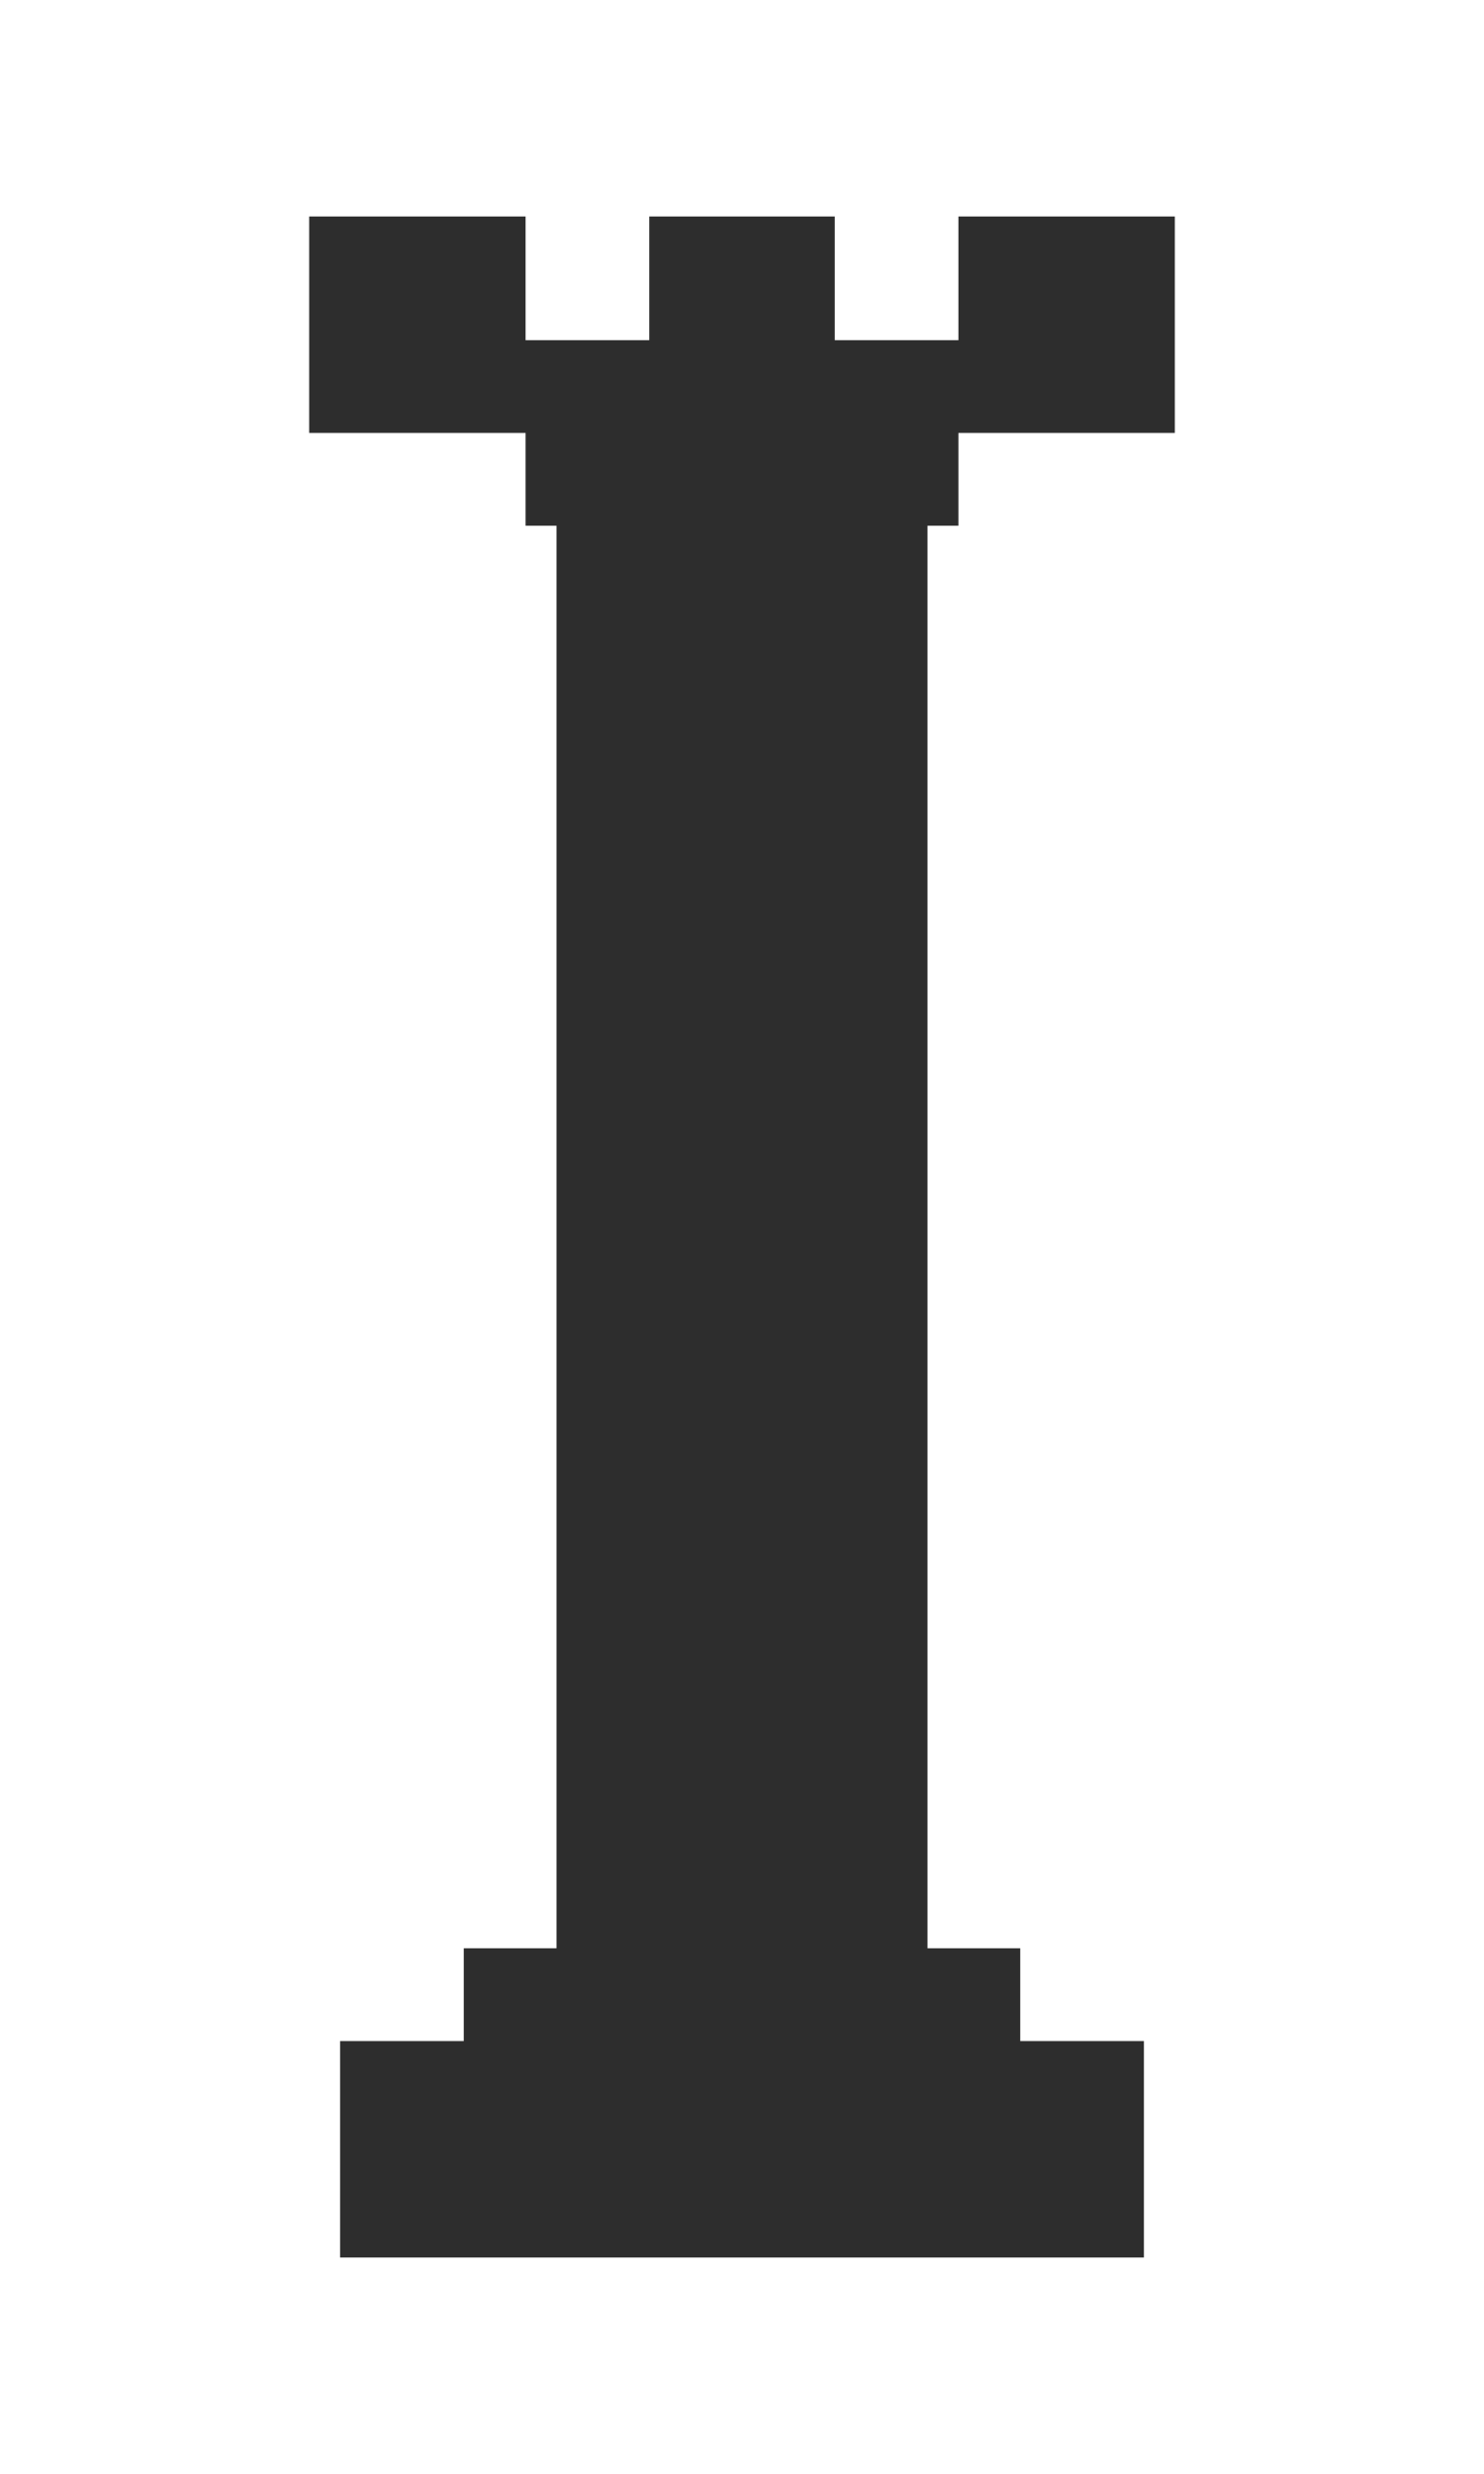
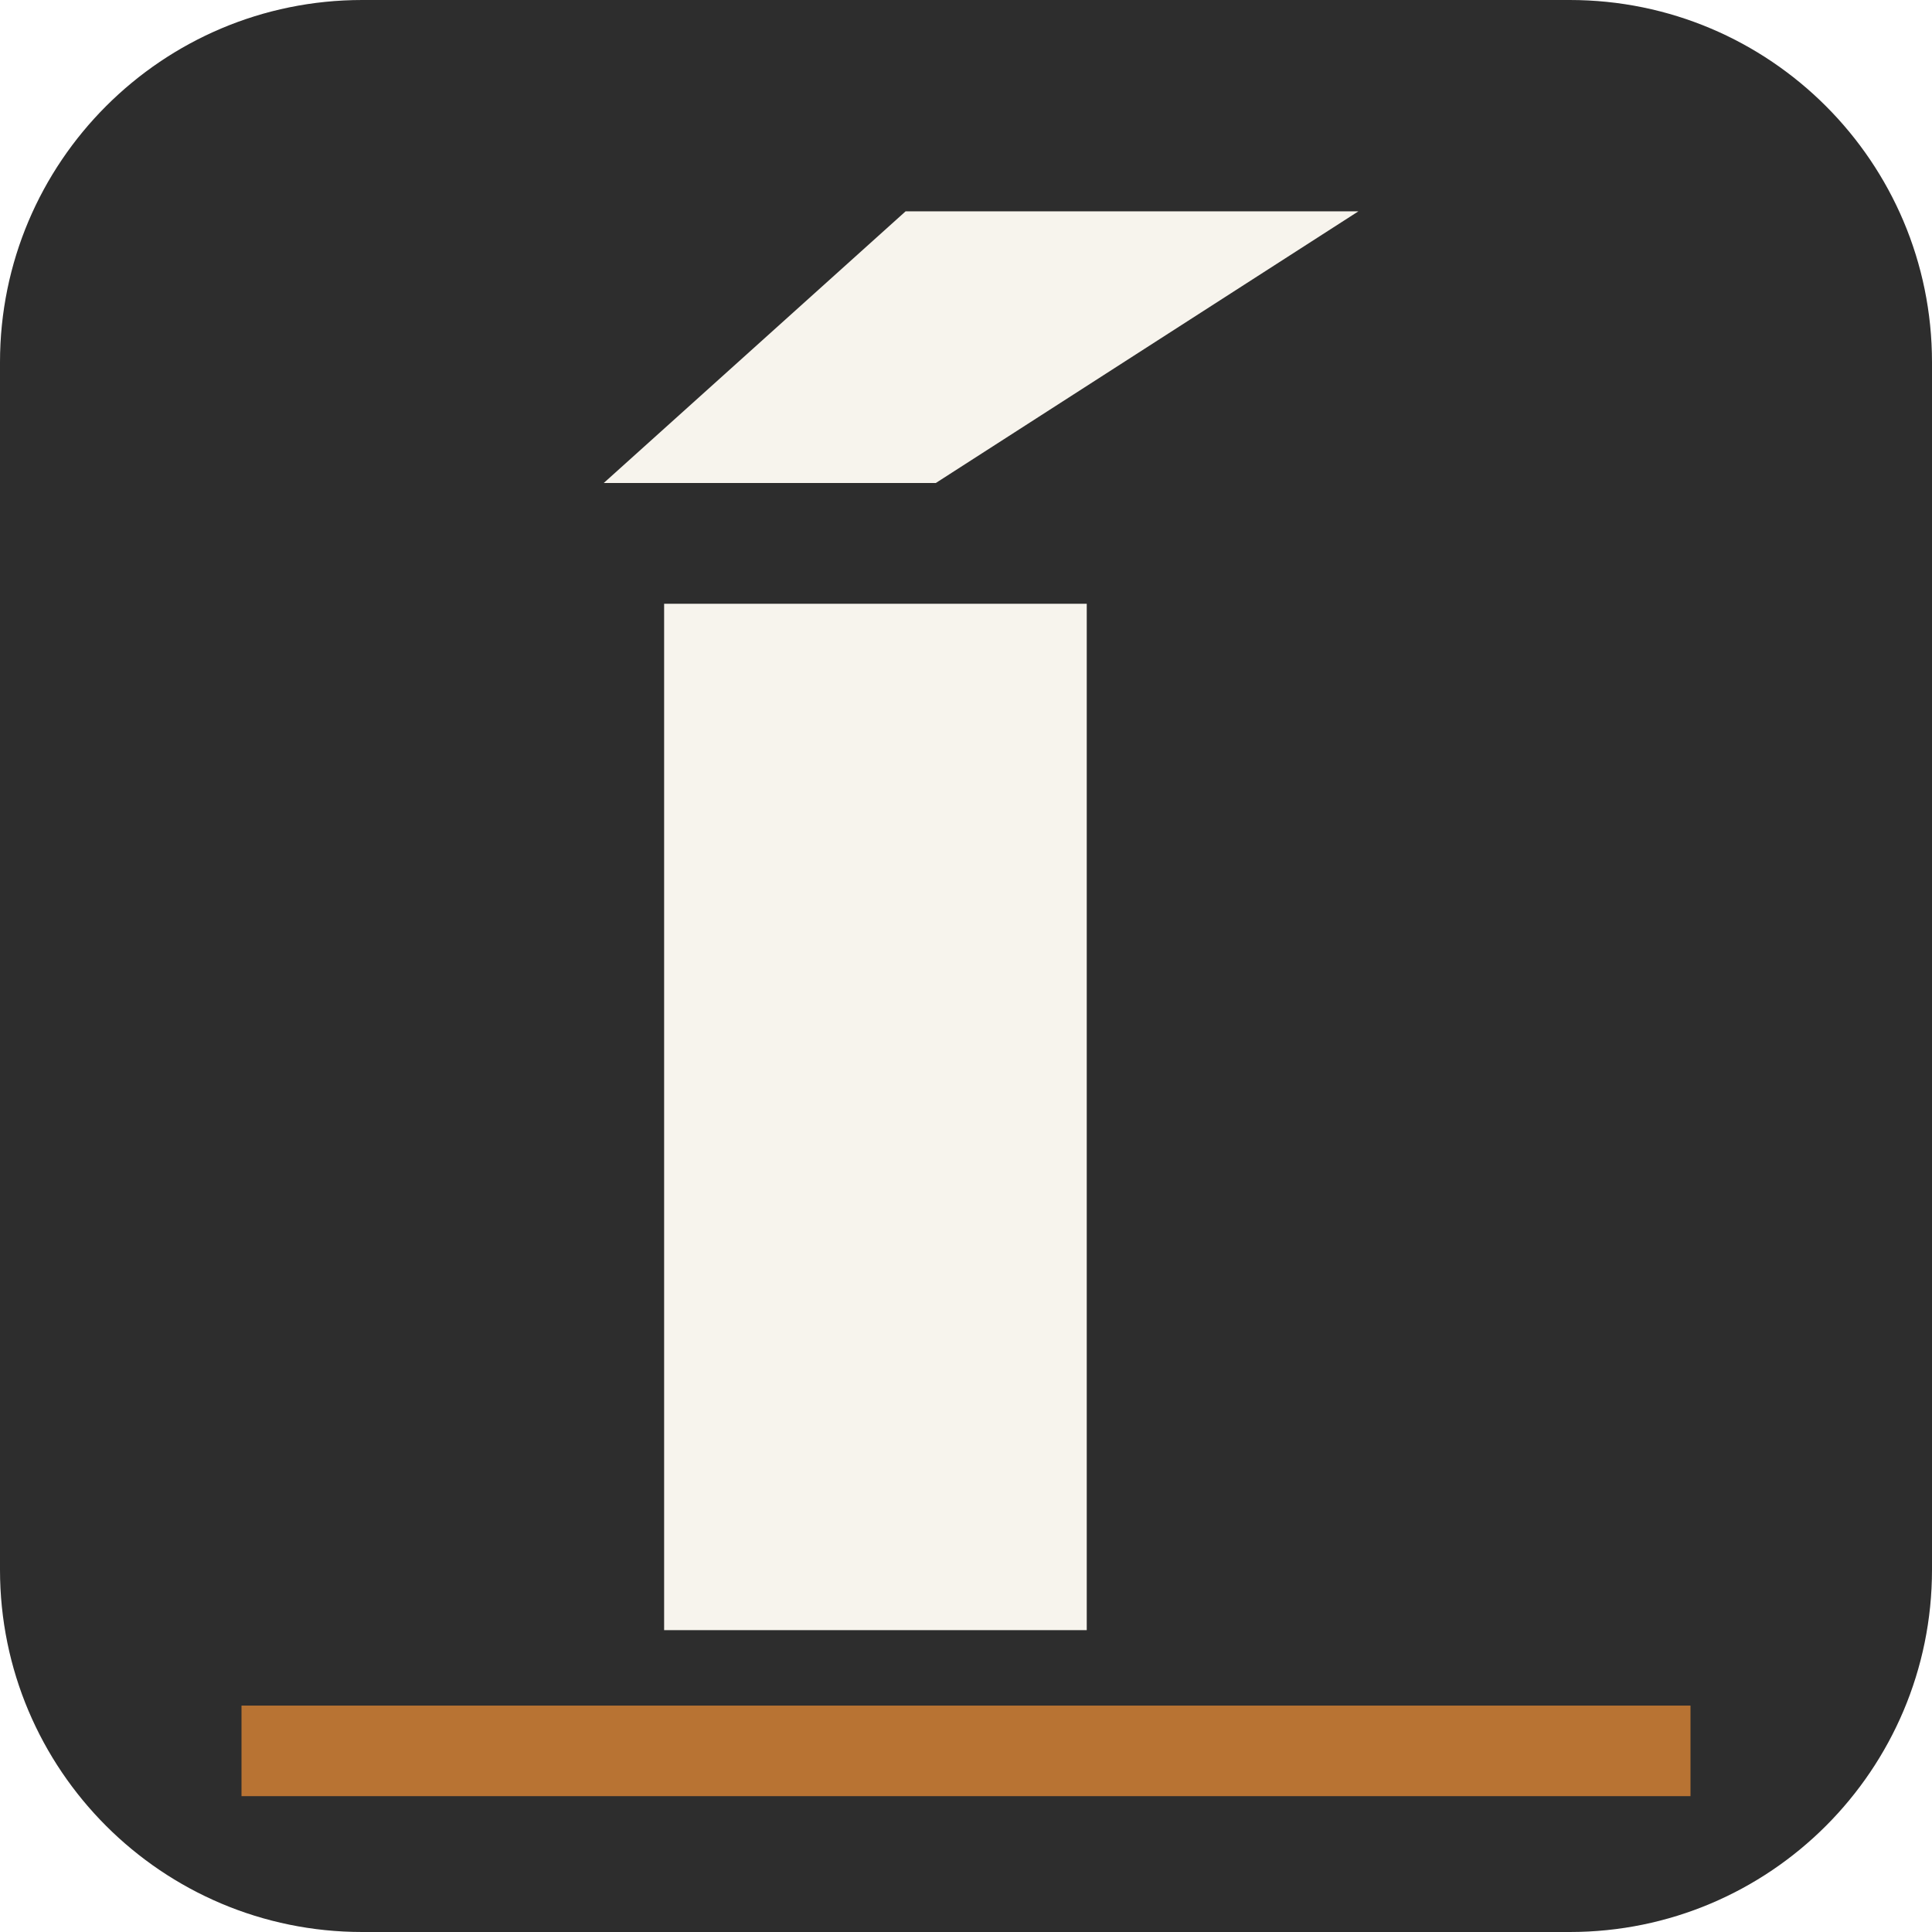
- <svg xmlns="http://www.w3.org/2000/svg" viewBox="0 0 240 400" role="img" aria-label="ÍBERA Systems fortified I monogram">
-   <path d="M50,70 L50,35 L85,35 L85,55 L105,55 L105,35 L135,35 L135,55 L155,55 L155,35 L190,35 L190,70 L155,70 L155,85 L150,85 L150,315 L165,315 L165,330 L185,330 L185,365 L55,365 L55,330 L75,330 L75,315 L90,315 L90,85 L85,85 L85,70 Z" fill="#2D2D2D" fill-rule="evenodd" />
+ <svg xmlns="http://www.w3.org/2000/svg" width="64" height="64" viewBox="0 0 64 64" role="img" aria-label="ÍBERA Systems">
+   <rect width="64" height="64" rx="12" fill="#2D2D2D" />
+   <path d="M22 20h14v34H22zM30 7h15L31 16H20z" fill="#F7F4ED" />
+   <path d="M8 58h48" stroke="#B87333" stroke-width="3" />
</svg>
